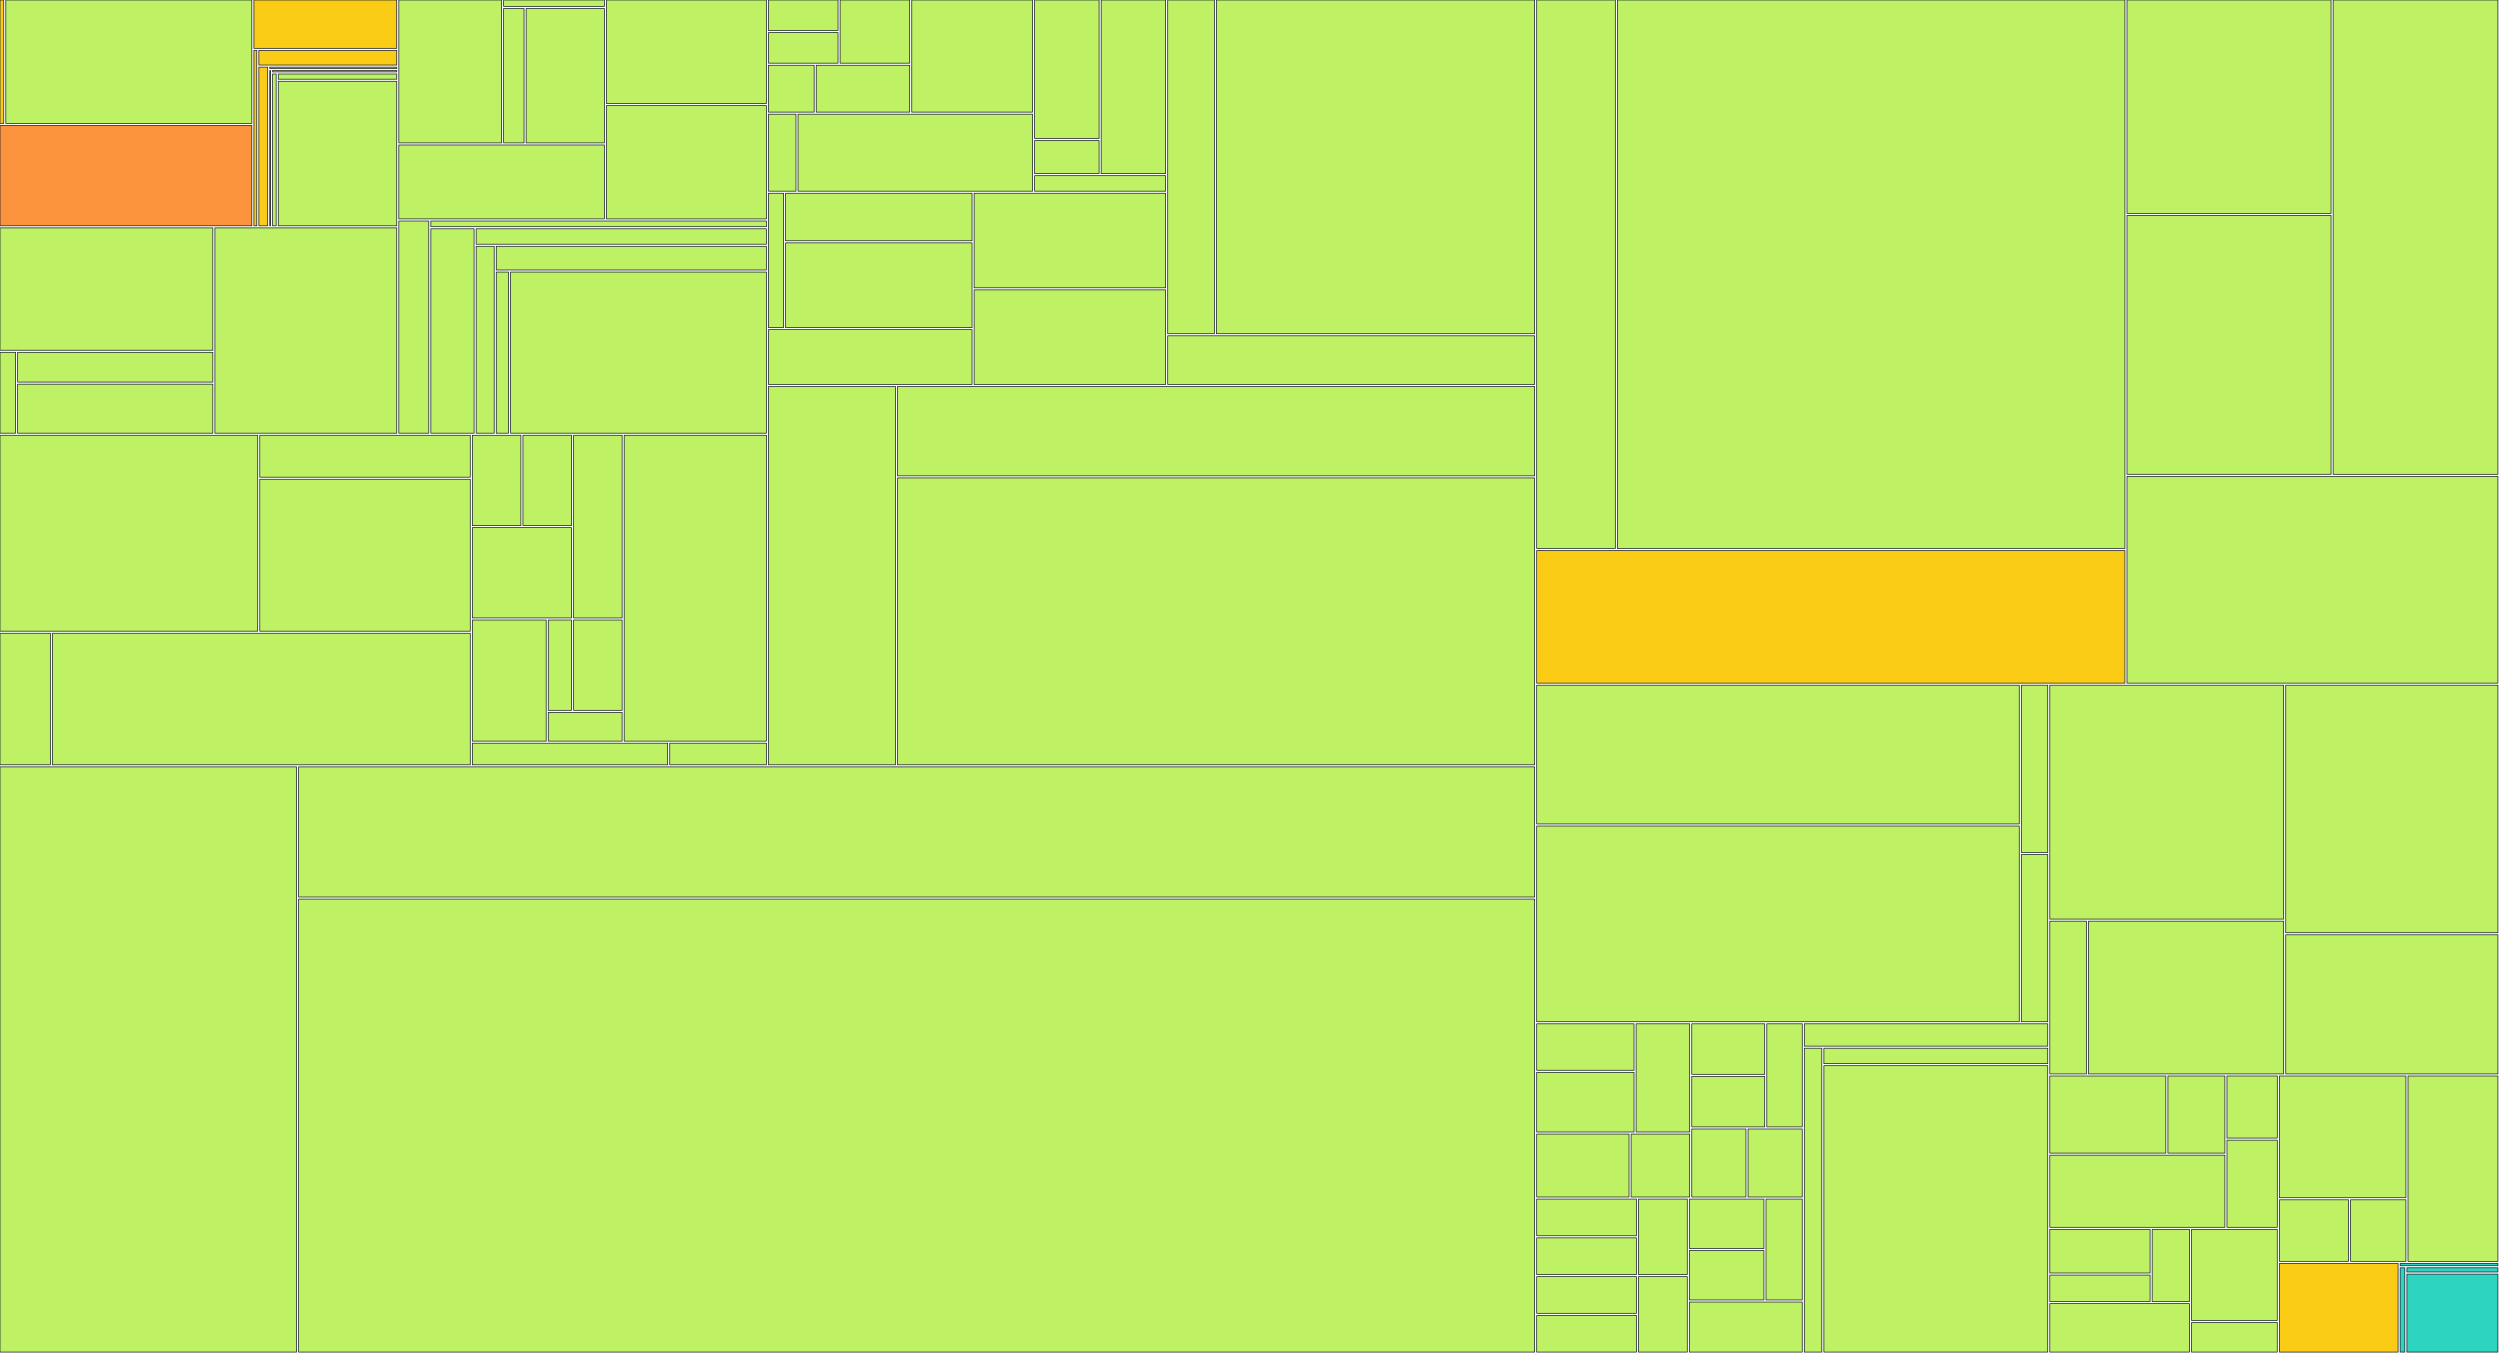
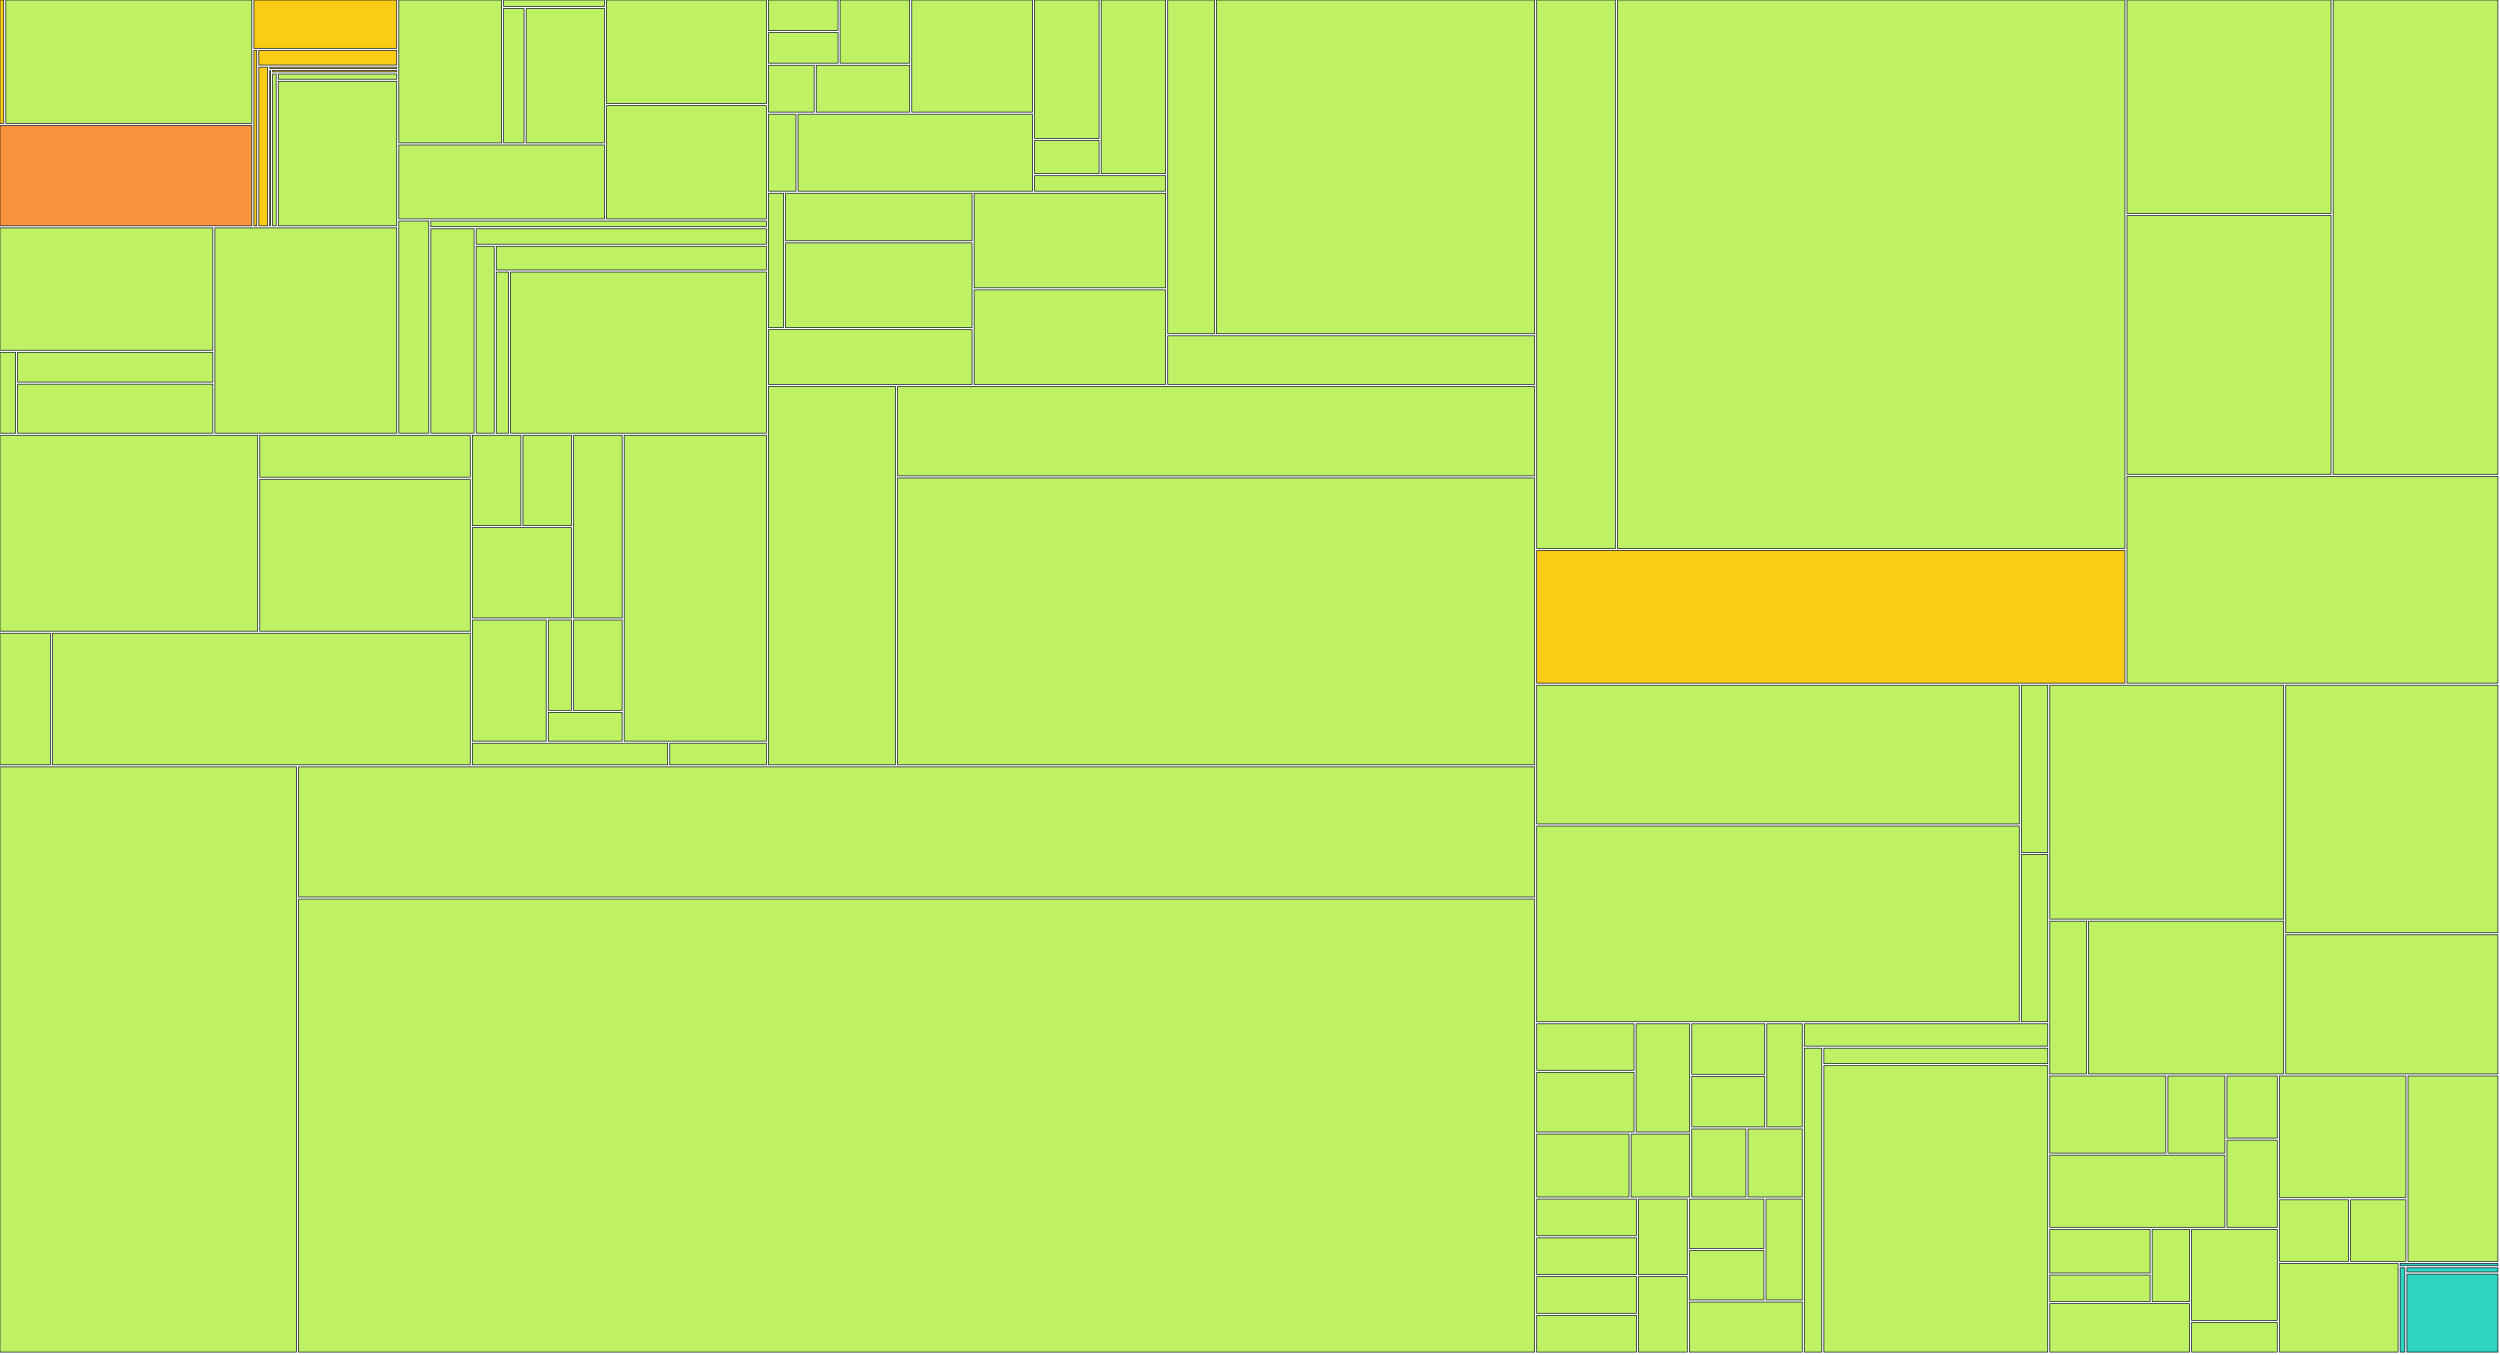
<svg xmlns="http://www.w3.org/2000/svg" width="1200" height="650" viewBox="0 0 1200 650">
  <g>
    <rect x="0.00" y="0.00" width="1.80" height="59.22" fill="#facc15" stroke="#111827" stroke-width="0.35" />
  </g>
  <g>
    <rect x="2.80" y="0.00" width="118.08" height="59.22" fill="#bef264" stroke="#111827" stroke-width="0.35" />
  </g>
  <g>
    <rect x="0.00" y="60.22" width="120.88" height="48.17" fill="#fb923c" stroke="#111827" stroke-width="0.35" />
  </g>
  <g>
    <rect x="121.88" y="0.00" width="68.56" height="23.20" fill="#facc15" stroke="#111827" stroke-width="0.35" />
  </g>
  <g>
    <rect x="121.88" y="24.20" width="1.37" height="84.19" fill="#facc15" stroke="#111827" stroke-width="0.35" />
  </g>
  <g>
    <rect x="124.25" y="24.20" width="66.19" height="7.02" fill="#facc15" stroke="#111827" stroke-width="0.35" />
  </g>
  <g>
    <rect x="124.25" y="32.22" width="4.24" height="76.17" fill="#facc15" stroke="#111827" stroke-width="0.35" />
  </g>
  <g>
    <rect x="129.49" y="32.22" width="60.95" height="0.63" fill="#facc15" stroke="#111827" stroke-width="0.35" />
  </g>
  <g>
    <rect x="129.49" y="33.85" width="0.34" height="74.54" fill="#facc15" stroke="#111827" stroke-width="0.35" />
  </g>
  <g>
    <rect x="130.82" y="33.85" width="59.61" height="0.67" fill="#facc15" stroke="#111827" stroke-width="0.35" />
  </g>
  <g>
    <rect x="130.82" y="35.52" width="1.73" height="72.87" fill="#bef264" stroke="#111827" stroke-width="0.35" />
  </g>
  <g>
    <rect x="133.56" y="35.52" width="56.88" height="2.49" fill="#bef264" stroke="#111827" stroke-width="0.35" />
  </g>
  <g>
    <rect x="133.56" y="39.01" width="56.88" height="69.38" fill="#bef264" stroke="#111827" stroke-width="0.35" />
  </g>
  <g>
    <rect x="0.00" y="109.39" width="102.16" height="58.72" fill="#bef264" stroke="#111827" stroke-width="0.35" />
  </g>
  <g>
    <rect x="0.00" y="169.11" width="7.46" height="38.82" fill="#bef264" stroke="#111827" stroke-width="0.35" />
  </g>
  <g>
    <rect x="8.46" y="169.11" width="93.70" height="14.29" fill="#bef264" stroke="#111827" stroke-width="0.35" />
  </g>
  <g>
    <rect x="8.46" y="184.40" width="93.70" height="23.53" fill="#bef264" stroke="#111827" stroke-width="0.35" />
  </g>
  <g>
    <rect x="103.16" y="109.39" width="87.28" height="98.54" fill="#bef264" stroke="#111827" stroke-width="0.35" />
  </g>
  <g>
    <rect x="191.44" y="0.00" width="49.31" height="68.59" fill="#bef264" stroke="#111827" stroke-width="0.35" />
  </g>
  <g>
    <rect x="241.75" y="0.00" width="48.35" height="3.09" fill="#bef264" stroke="#111827" stroke-width="0.35" />
  </g>
  <g>
    <rect x="241.75" y="4.09" width="9.79" height="64.50" fill="#bef264" stroke="#111827" stroke-width="0.35" />
  </g>
  <g>
    <rect x="252.55" y="4.09" width="37.55" height="64.50" fill="#bef264" stroke="#111827" stroke-width="0.35" />
  </g>
  <g>
    <rect x="191.44" y="69.59" width="98.66" height="35.48" fill="#bef264" stroke="#111827" stroke-width="0.35" />
  </g>
  <g>
    <rect x="291.10" y="0.00" width="76.76" height="49.66" fill="#bef264" stroke="#111827" stroke-width="0.35" />
  </g>
  <g>
    <rect x="291.10" y="50.66" width="76.76" height="54.42" fill="#bef264" stroke="#111827" stroke-width="0.35" />
  </g>
  <g>
    <rect x="191.44" y="106.08" width="14.38" height="101.85" fill="#bef264" stroke="#111827" stroke-width="0.35" />
  </g>
  <g>
    <rect x="206.82" y="106.08" width="161.03" height="2.74" fill="#bef264" stroke="#111827" stroke-width="0.35" />
  </g>
  <g>
    <rect x="206.82" y="109.82" width="20.74" height="98.11" fill="#bef264" stroke="#111827" stroke-width="0.35" />
  </g>
  <g>
    <rect x="228.56" y="109.82" width="139.29" height="7.40" fill="#bef264" stroke="#111827" stroke-width="0.35" />
  </g>
  <g>
    <rect x="228.56" y="118.22" width="8.65" height="89.71" fill="#bef264" stroke="#111827" stroke-width="0.35" />
  </g>
  <g>
    <rect x="238.21" y="118.22" width="129.64" height="11.37" fill="#bef264" stroke="#111827" stroke-width="0.35" />
  </g>
  <g>
    <rect x="238.21" y="130.59" width="5.88" height="77.34" fill="#bef264" stroke="#111827" stroke-width="0.35" />
  </g>
  <g>
    <rect x="245.09" y="130.59" width="122.77" height="77.34" fill="#bef264" stroke="#111827" stroke-width="0.35" />
  </g>
  <g>
    <rect x="0.00" y="208.93" width="123.70" height="94.03" fill="#bef264" stroke="#111827" stroke-width="0.35" />
  </g>
  <g>
    <rect x="124.70" y="208.93" width="101.03" height="20.12" fill="#bef264" stroke="#111827" stroke-width="0.35" />
  </g>
  <g>
    <rect x="124.70" y="230.05" width="101.03" height="72.92" fill="#bef264" stroke="#111827" stroke-width="0.35" />
  </g>
  <g>
    <rect x="0.00" y="303.96" width="24.19" height="63.15" fill="#bef264" stroke="#111827" stroke-width="0.35" />
  </g>
  <g>
    <rect x="25.19" y="303.96" width="200.54" height="63.15" fill="#bef264" stroke="#111827" stroke-width="0.35" />
  </g>
  <g>
    <rect x="226.73" y="208.93" width="23.30" height="43.34" fill="#bef264" stroke="#111827" stroke-width="0.35" />
  </g>
  <g>
    <rect x="251.02" y="208.93" width="23.30" height="43.34" fill="#bef264" stroke="#111827" stroke-width="0.35" />
  </g>
  <g>
    <rect x="226.73" y="253.27" width="47.59" height="43.34" fill="#bef264" stroke="#111827" stroke-width="0.35" />
  </g>
  <g>
    <rect x="275.32" y="208.93" width="23.30" height="87.69" fill="#bef264" stroke="#111827" stroke-width="0.35" />
  </g>
  <g>
    <rect x="226.73" y="297.61" width="35.44" height="58.12" fill="#bef264" stroke="#111827" stroke-width="0.35" />
  </g>
  <g>
    <rect x="263.17" y="297.61" width="11.15" height="43.34" fill="#bef264" stroke="#111827" stroke-width="0.35" />
  </g>
  <g>
    <rect x="275.32" y="297.61" width="23.30" height="43.34" fill="#bef264" stroke="#111827" stroke-width="0.35" />
  </g>
  <g>
    <rect x="263.17" y="341.96" width="35.44" height="13.78" fill="#bef264" stroke="#111827" stroke-width="0.35" />
  </g>
  <g>
    <rect x="299.61" y="208.93" width="68.24" height="146.81" fill="#bef264" stroke="#111827" stroke-width="0.35" />
  </g>
  <g>
    <rect x="226.73" y="356.74" width="93.75" height="10.37" fill="#bef264" stroke="#111827" stroke-width="0.35" />
  </g>
  <g>
    <rect x="321.48" y="356.74" width="46.38" height="10.37" fill="#bef264" stroke="#111827" stroke-width="0.35" />
  </g>
  <g>
    <rect x="368.86" y="0.00" width="33.40" height="14.66" fill="#bef264" stroke="#111827" stroke-width="0.35" />
  </g>
  <g>
    <rect x="368.86" y="15.66" width="33.40" height="14.66" fill="#bef264" stroke="#111827" stroke-width="0.35" />
  </g>
  <g>
    <rect x="403.25" y="0.00" width="33.40" height="30.32" fill="#bef264" stroke="#111827" stroke-width="0.35" />
  </g>
  <g>
    <rect x="368.86" y="31.32" width="21.93" height="22.49" fill="#bef264" stroke="#111827" stroke-width="0.35" />
  </g>
  <g>
    <rect x="391.79" y="31.32" width="44.86" height="22.49" fill="#bef264" stroke="#111827" stroke-width="0.35" />
  </g>
  <g>
    <rect x="437.65" y="0.00" width="57.97" height="53.81" fill="#bef264" stroke="#111827" stroke-width="0.35" />
  </g>
  <g>
    <rect x="368.86" y="54.81" width="13.20" height="36.95" fill="#bef264" stroke="#111827" stroke-width="0.35" />
  </g>
  <g>
    <rect x="383.05" y="54.81" width="112.57" height="36.95" fill="#bef264" stroke="#111827" stroke-width="0.35" />
  </g>
  <g>
    <rect x="496.62" y="0.00" width="30.94" height="66.46" fill="#bef264" stroke="#111827" stroke-width="0.35" />
  </g>
  <g>
    <rect x="496.62" y="67.46" width="30.94" height="15.87" fill="#bef264" stroke="#111827" stroke-width="0.35" />
  </g>
  <g>
    <rect x="528.56" y="0.00" width="30.94" height="83.33" fill="#bef264" stroke="#111827" stroke-width="0.35" />
  </g>
  <g>
    <rect x="496.62" y="84.33" width="62.88" height="7.43" fill="#bef264" stroke="#111827" stroke-width="0.35" />
  </g>
  <g>
    <rect x="368.86" y="92.76" width="7.23" height="64.48" fill="#bef264" stroke="#111827" stroke-width="0.35" />
  </g>
  <g>
    <rect x="377.08" y="92.76" width="89.50" height="22.81" fill="#bef264" stroke="#111827" stroke-width="0.35" />
  </g>
  <g>
    <rect x="377.08" y="116.57" width="89.50" height="40.67" fill="#bef264" stroke="#111827" stroke-width="0.35" />
  </g>
  <g>
    <rect x="368.86" y="158.23" width="97.72" height="26.28" fill="#bef264" stroke="#111827" stroke-width="0.35" />
  </g>
  <g>
    <rect x="467.58" y="92.76" width="91.92" height="45.38" fill="#bef264" stroke="#111827" stroke-width="0.35" />
  </g>
  <g>
    <rect x="467.58" y="139.14" width="91.92" height="45.38" fill="#bef264" stroke="#111827" stroke-width="0.35" />
  </g>
  <g>
    <rect x="560.50" y="0.00" width="22.39" height="160.19" fill="#bef264" stroke="#111827" stroke-width="0.35" />
  </g>
  <g>
    <rect x="583.89" y="0.00" width="152.73" height="160.19" fill="#bef264" stroke="#111827" stroke-width="0.35" />
  </g>
  <g>
    <rect x="560.50" y="161.19" width="176.12" height="23.33" fill="#bef264" stroke="#111827" stroke-width="0.35" />
  </g>
  <g>
    <rect x="368.86" y="185.52" width="60.95" height="181.59" fill="#bef264" stroke="#111827" stroke-width="0.35" />
  </g>
  <g>
    <rect x="430.81" y="185.52" width="305.81" height="42.89" fill="#bef264" stroke="#111827" stroke-width="0.35" />
  </g>
  <g>
    <rect x="430.81" y="229.41" width="305.81" height="137.70" fill="#bef264" stroke="#111827" stroke-width="0.35" />
  </g>
  <g>
    <rect x="0.00" y="368.11" width="142.32" height="280.89" fill="#bef264" stroke="#111827" stroke-width="0.35" />
  </g>
  <g>
    <rect x="143.32" y="368.11" width="593.30" height="62.45" fill="#bef264" stroke="#111827" stroke-width="0.35" />
  </g>
  <g>
    <rect x="143.32" y="431.56" width="593.30" height="217.44" fill="#bef264" stroke="#111827" stroke-width="0.35" />
  </g>
  <g>
    <rect x="737.62" y="0.00" width="37.73" height="263.26" fill="#bef264" stroke="#111827" stroke-width="0.35" />
  </g>
  <g>
    <rect x="776.35" y="0.00" width="243.61" height="263.26" fill="#bef264" stroke="#111827" stroke-width="0.35" />
  </g>
  <g>
    <rect x="737.62" y="264.26" width="282.34" height="63.64" fill="#facc15" stroke="#111827" stroke-width="0.35" />
  </g>
  <g>
    <rect x="1020.96" y="0.00" width="97.94" height="102.44" fill="#bef264" stroke="#111827" stroke-width="0.35" />
  </g>
  <g>
    <rect x="1020.96" y="103.44" width="97.94" height="124.22" fill="#bef264" stroke="#111827" stroke-width="0.35" />
  </g>
  <g>
    <rect x="1119.91" y="0.00" width="79.09" height="227.67" fill="#bef264" stroke="#111827" stroke-width="0.35" />
  </g>
  <g>
    <rect x="1020.96" y="228.67" width="178.04" height="99.23" fill="#bef264" stroke="#111827" stroke-width="0.35" />
  </g>
  <g>
    <rect x="737.62" y="328.90" width="231.62" height="66.59" fill="#bef264" stroke="#111827" stroke-width="0.35" />
  </g>
  <g>
    <rect x="737.62" y="396.49" width="231.62" height="93.94" fill="#bef264" stroke="#111827" stroke-width="0.35" />
  </g>
  <g>
    <rect x="970.24" y="328.90" width="12.67" height="80.27" fill="#bef264" stroke="#111827" stroke-width="0.35" />
  </g>
  <g>
    <rect x="970.24" y="410.16" width="12.67" height="80.27" fill="#bef264" stroke="#111827" stroke-width="0.35" />
  </g>
  <g>
    <rect x="737.62" y="491.43" width="46.71" height="22.29" fill="#bef264" stroke="#111827" stroke-width="0.35" />
  </g>
  <g>
    <rect x="737.62" y="514.72" width="46.71" height="28.64" fill="#bef264" stroke="#111827" stroke-width="0.35" />
  </g>
  <g>
    <rect x="785.33" y="491.43" width="25.72" height="51.92" fill="#bef264" stroke="#111827" stroke-width="0.35" />
  </g>
  <g>
    <rect x="737.62" y="544.35" width="44.31" height="30.21" fill="#bef264" stroke="#111827" stroke-width="0.35" />
  </g>
  <g>
    <rect x="782.93" y="544.35" width="28.12" height="30.21" fill="#bef264" stroke="#111827" stroke-width="0.35" />
  </g>
  <g>
    <rect x="812.05" y="491.43" width="35.01" height="24.24" fill="#bef264" stroke="#111827" stroke-width="0.35" />
  </g>
  <g>
    <rect x="812.05" y="516.67" width="35.01" height="24.24" fill="#bef264" stroke="#111827" stroke-width="0.35" />
  </g>
  <g>
    <rect x="848.07" y="491.43" width="17.01" height="49.48" fill="#bef264" stroke="#111827" stroke-width="0.35" />
  </g>
  <g>
    <rect x="812.05" y="541.91" width="26.01" height="32.65" fill="#bef264" stroke="#111827" stroke-width="0.35" />
  </g>
  <g>
    <rect x="839.06" y="541.91" width="26.01" height="32.65" fill="#bef264" stroke="#111827" stroke-width="0.35" />
  </g>
  <g>
    <rect x="737.62" y="575.56" width="47.85" height="17.61" fill="#bef264" stroke="#111827" stroke-width="0.35" />
  </g>
  <g>
    <rect x="737.62" y="594.17" width="47.85" height="17.61" fill="#bef264" stroke="#111827" stroke-width="0.35" />
  </g>
  <g>
    <rect x="786.47" y="575.56" width="23.42" height="36.22" fill="#bef264" stroke="#111827" stroke-width="0.35" />
  </g>
  <g>
    <rect x="737.62" y="612.78" width="47.85" height="17.61" fill="#bef264" stroke="#111827" stroke-width="0.35" />
  </g>
  <g>
    <rect x="737.62" y="631.39" width="47.85" height="17.61" fill="#bef264" stroke="#111827" stroke-width="0.35" />
  </g>
  <g>
    <rect x="786.47" y="612.78" width="23.42" height="36.22" fill="#bef264" stroke="#111827" stroke-width="0.35" />
  </g>
  <g>
    <rect x="810.89" y="575.56" width="35.79" height="23.71" fill="#bef264" stroke="#111827" stroke-width="0.35" />
  </g>
  <g>
    <rect x="810.89" y="600.27" width="35.79" height="23.71" fill="#bef264" stroke="#111827" stroke-width="0.35" />
  </g>
  <g>
    <rect x="847.68" y="575.56" width="17.39" height="48.42" fill="#bef264" stroke="#111827" stroke-width="0.35" />
  </g>
  <g>
    <rect x="810.89" y="624.98" width="54.18" height="24.02" fill="#bef264" stroke="#111827" stroke-width="0.35" />
  </g>
  <g>
    <rect x="866.07" y="491.43" width="116.84" height="10.71" fill="#bef264" stroke="#111827" stroke-width="0.35" />
  </g>
  <g>
    <rect x="866.07" y="503.14" width="8.40" height="145.86" fill="#bef264" stroke="#111827" stroke-width="0.35" />
  </g>
  <g>
    <rect x="875.47" y="503.14" width="107.44" height="7.38" fill="#bef264" stroke="#111827" stroke-width="0.35" />
  </g>
  <g>
    <rect x="875.47" y="511.53" width="107.44" height="137.47" fill="#bef264" stroke="#111827" stroke-width="0.35" />
  </g>
  <g>
    <rect x="983.91" y="328.90" width="112.25" height="112.26" fill="#bef264" stroke="#111827" stroke-width="0.35" />
  </g>
  <g>
    <rect x="983.91" y="442.16" width="17.57" height="73.32" fill="#bef264" stroke="#111827" stroke-width="0.35" />
  </g>
  <g>
    <rect x="1002.48" y="442.16" width="93.68" height="73.32" fill="#bef264" stroke="#111827" stroke-width="0.35" />
  </g>
  <g>
    <rect x="1097.16" y="328.90" width="101.84" height="118.82" fill="#bef264" stroke="#111827" stroke-width="0.35" />
  </g>
  <g>
    <rect x="1097.16" y="448.71" width="101.84" height="66.77" fill="#bef264" stroke="#111827" stroke-width="0.35" />
  </g>
  <g>
    <rect x="983.91" y="516.48" width="55.69" height="37.01" fill="#bef264" stroke="#111827" stroke-width="0.35" />
  </g>
  <g>
    <rect x="1040.60" y="516.48" width="27.35" height="37.01" fill="#bef264" stroke="#111827" stroke-width="0.35" />
  </g>
  <g>
    <rect x="983.91" y="554.48" width="84.04" height="34.63" fill="#bef264" stroke="#111827" stroke-width="0.35" />
  </g>
  <g>
    <rect x="1068.95" y="516.48" width="24.15" height="29.79" fill="#bef264" stroke="#111827" stroke-width="0.35" />
  </g>
  <g>
    <rect x="1068.95" y="547.27" width="24.15" height="41.84" fill="#bef264" stroke="#111827" stroke-width="0.35" />
  </g>
  <g>
    <rect x="983.91" y="590.11" width="48.13" height="20.93" fill="#bef264" stroke="#111827" stroke-width="0.35" />
  </g>
  <g>
    <rect x="983.91" y="612.04" width="48.13" height="12.71" fill="#bef264" stroke="#111827" stroke-width="0.35" />
  </g>
  <g>
    <rect x="1033.04" y="590.11" width="17.90" height="34.63" fill="#bef264" stroke="#111827" stroke-width="0.35" />
  </g>
  <g>
    <rect x="983.91" y="625.75" width="67.02" height="23.25" fill="#bef264" stroke="#111827" stroke-width="0.35" />
  </g>
  <g>
    <rect x="1051.93" y="590.11" width="41.16" height="43.71" fill="#bef264" stroke="#111827" stroke-width="0.35" />
  </g>
  <g>
    <rect x="1051.93" y="634.83" width="41.16" height="14.17" fill="#bef264" stroke="#111827" stroke-width="0.35" />
  </g>
  <g>
    <rect x="1094.10" y="516.48" width="60.75" height="58.43" fill="#bef264" stroke="#111827" stroke-width="0.35" />
  </g>
  <g>
    <rect x="1094.10" y="575.91" width="33.18" height="29.53" fill="#bef264" stroke="#111827" stroke-width="0.35" />
  </g>
  <g>
    <rect x="1128.28" y="575.91" width="26.56" height="29.53" fill="#bef264" stroke="#111827" stroke-width="0.35" />
  </g>
  <g>
    <rect x="1155.84" y="516.48" width="43.16" height="88.97" fill="#bef264" stroke="#111827" stroke-width="0.35" />
  </g>
  <g>
-     <rect x="1094.10" y="606.45" width="56.98" height="42.55" fill="#facc15" stroke="#111827" stroke-width="0.35" />
+     <rect x="1094.10" y="606.45" width="56.98" height="42.55" fill="#bef264" stroke="#111827" stroke-width="0.35" />
  </g>
  <g>
    <rect x="1152.07" y="606.45" width="46.93" height="1.11" fill="#2dd4bf" stroke="#111827" stroke-width="0.35" />
  </g>
  <g>
    <rect x="1152.07" y="608.55" width="2.25" height="40.45" fill="#2dd4bf" stroke="#111827" stroke-width="0.35" />
  </g>
  <g>
    <rect x="1155.32" y="608.55" width="43.68" height="2.01" fill="#2dd4bf" stroke="#111827" stroke-width="0.35" />
  </g>
  <g>
    <rect x="1155.32" y="611.57" width="43.68" height="37.43" fill="#2dd4bf" stroke="#111827" stroke-width="0.35" />
  </g>
</svg>
